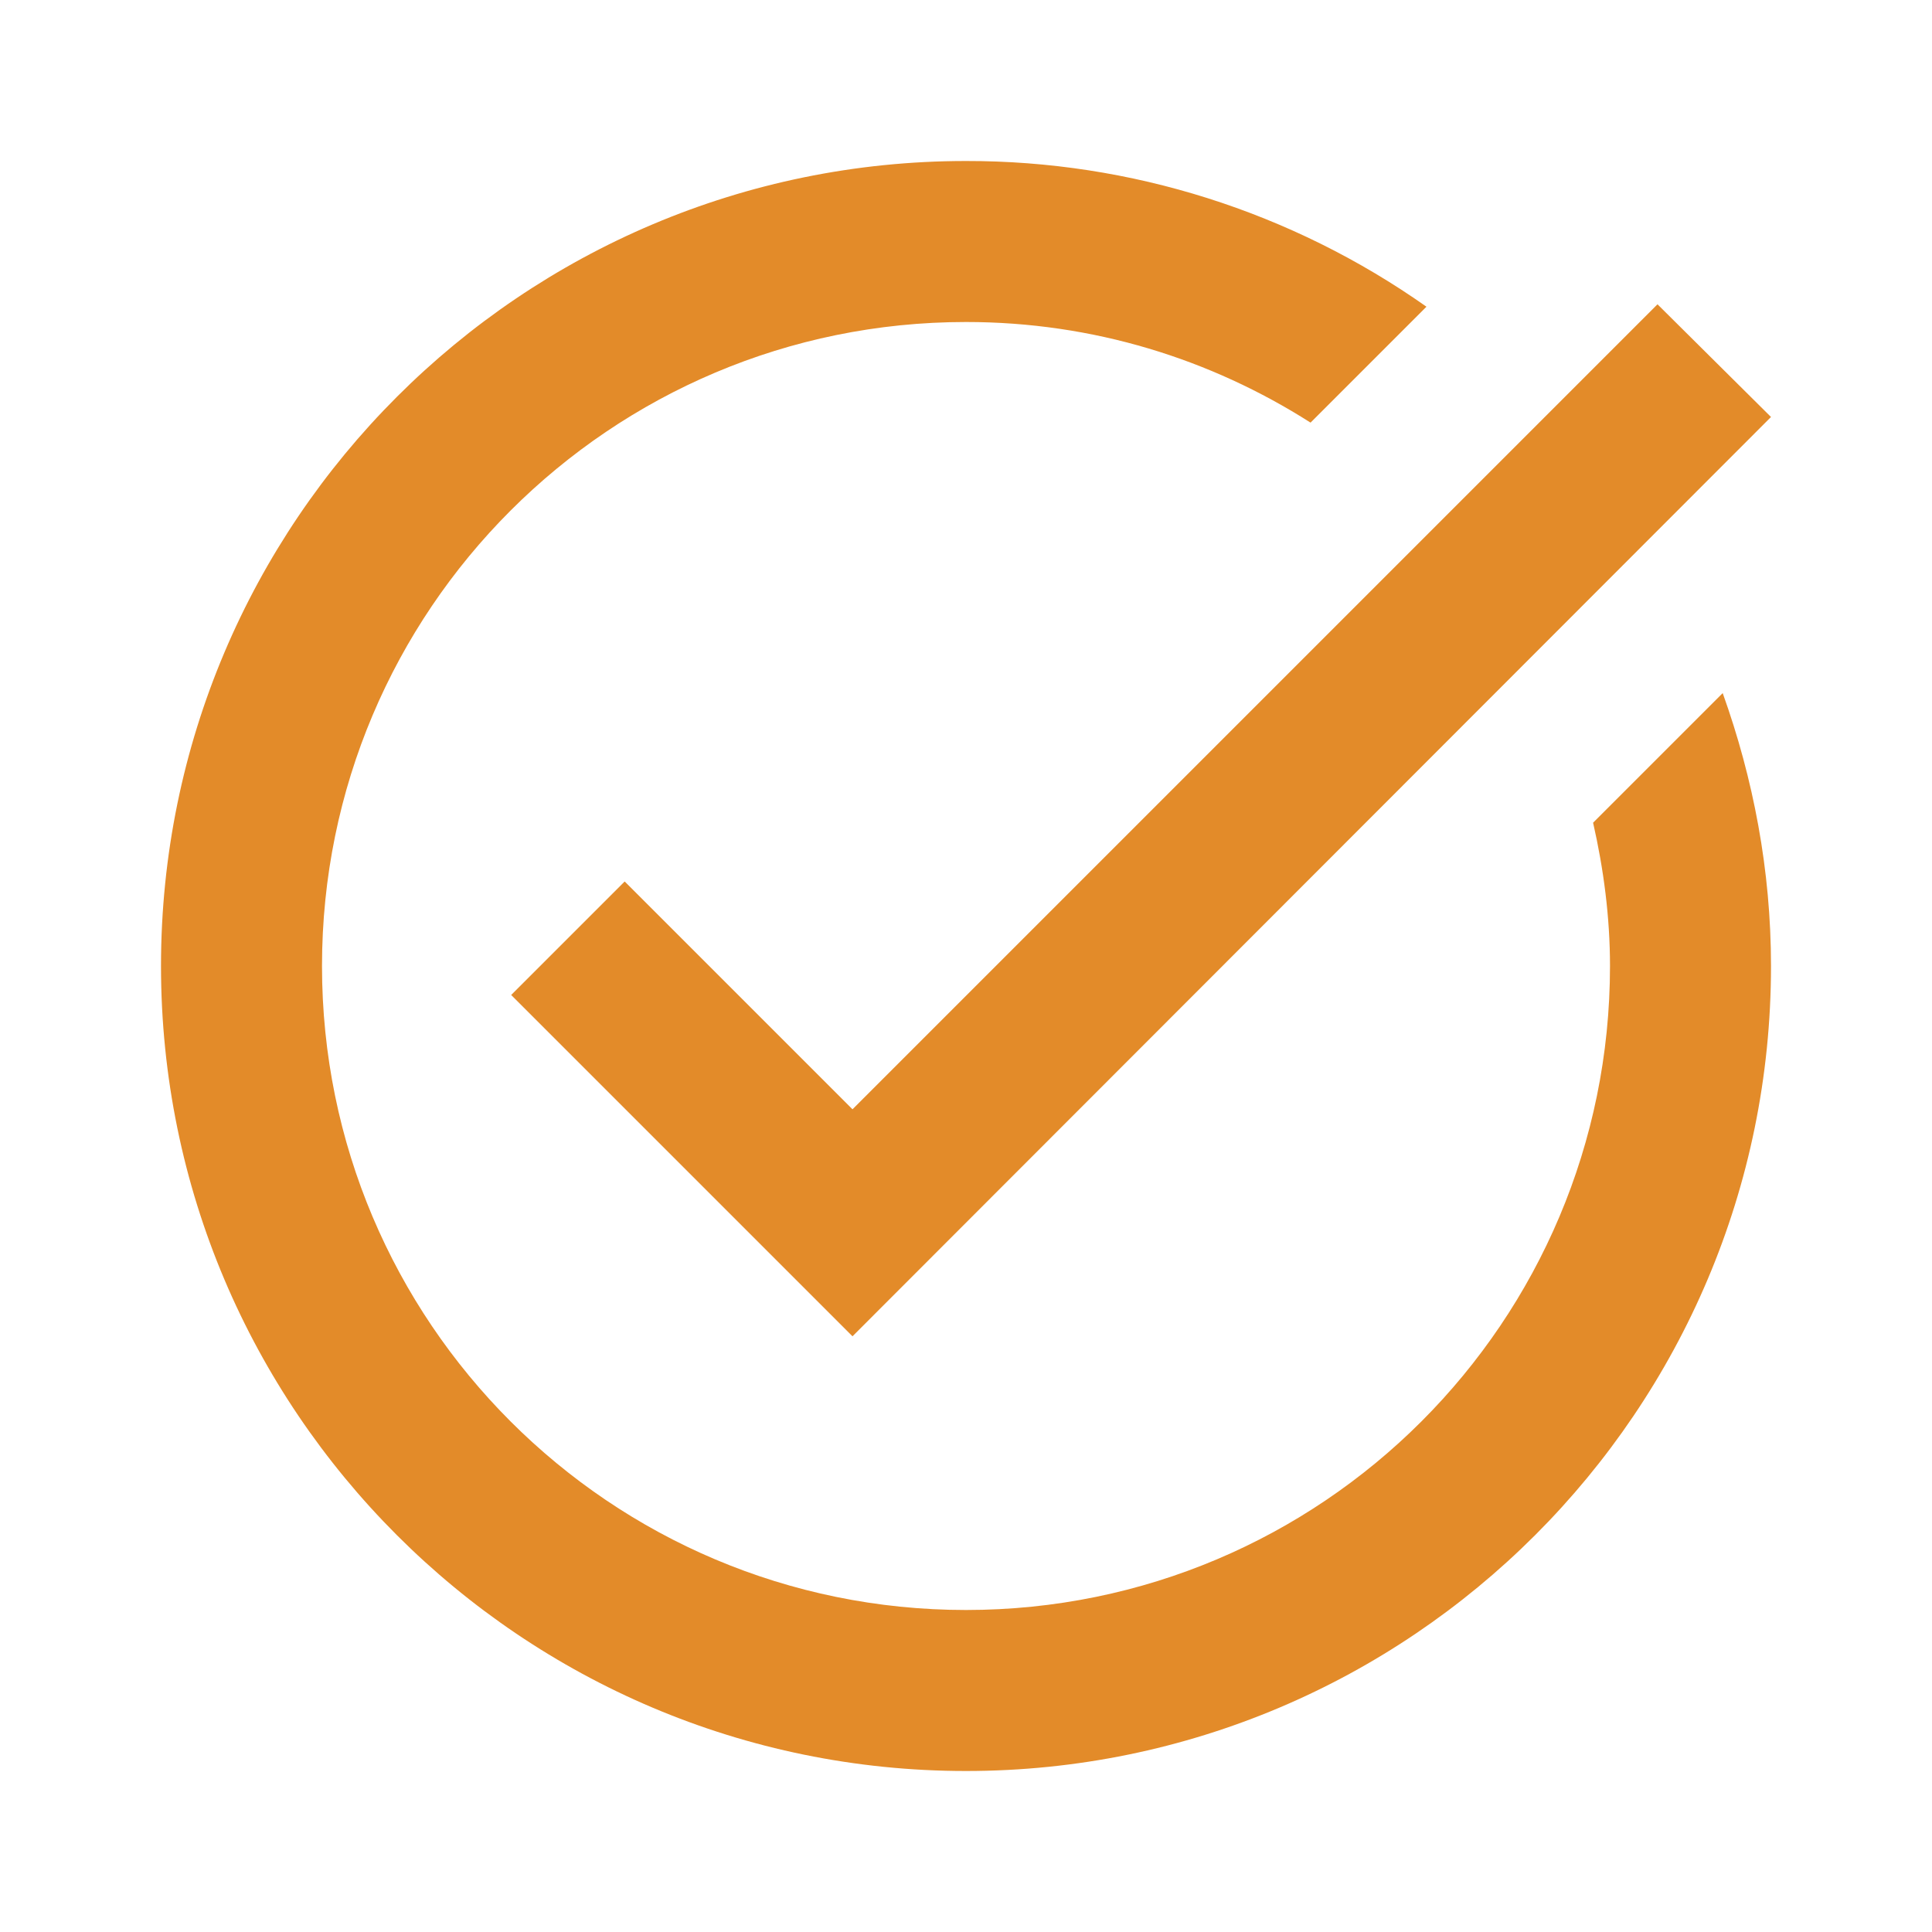
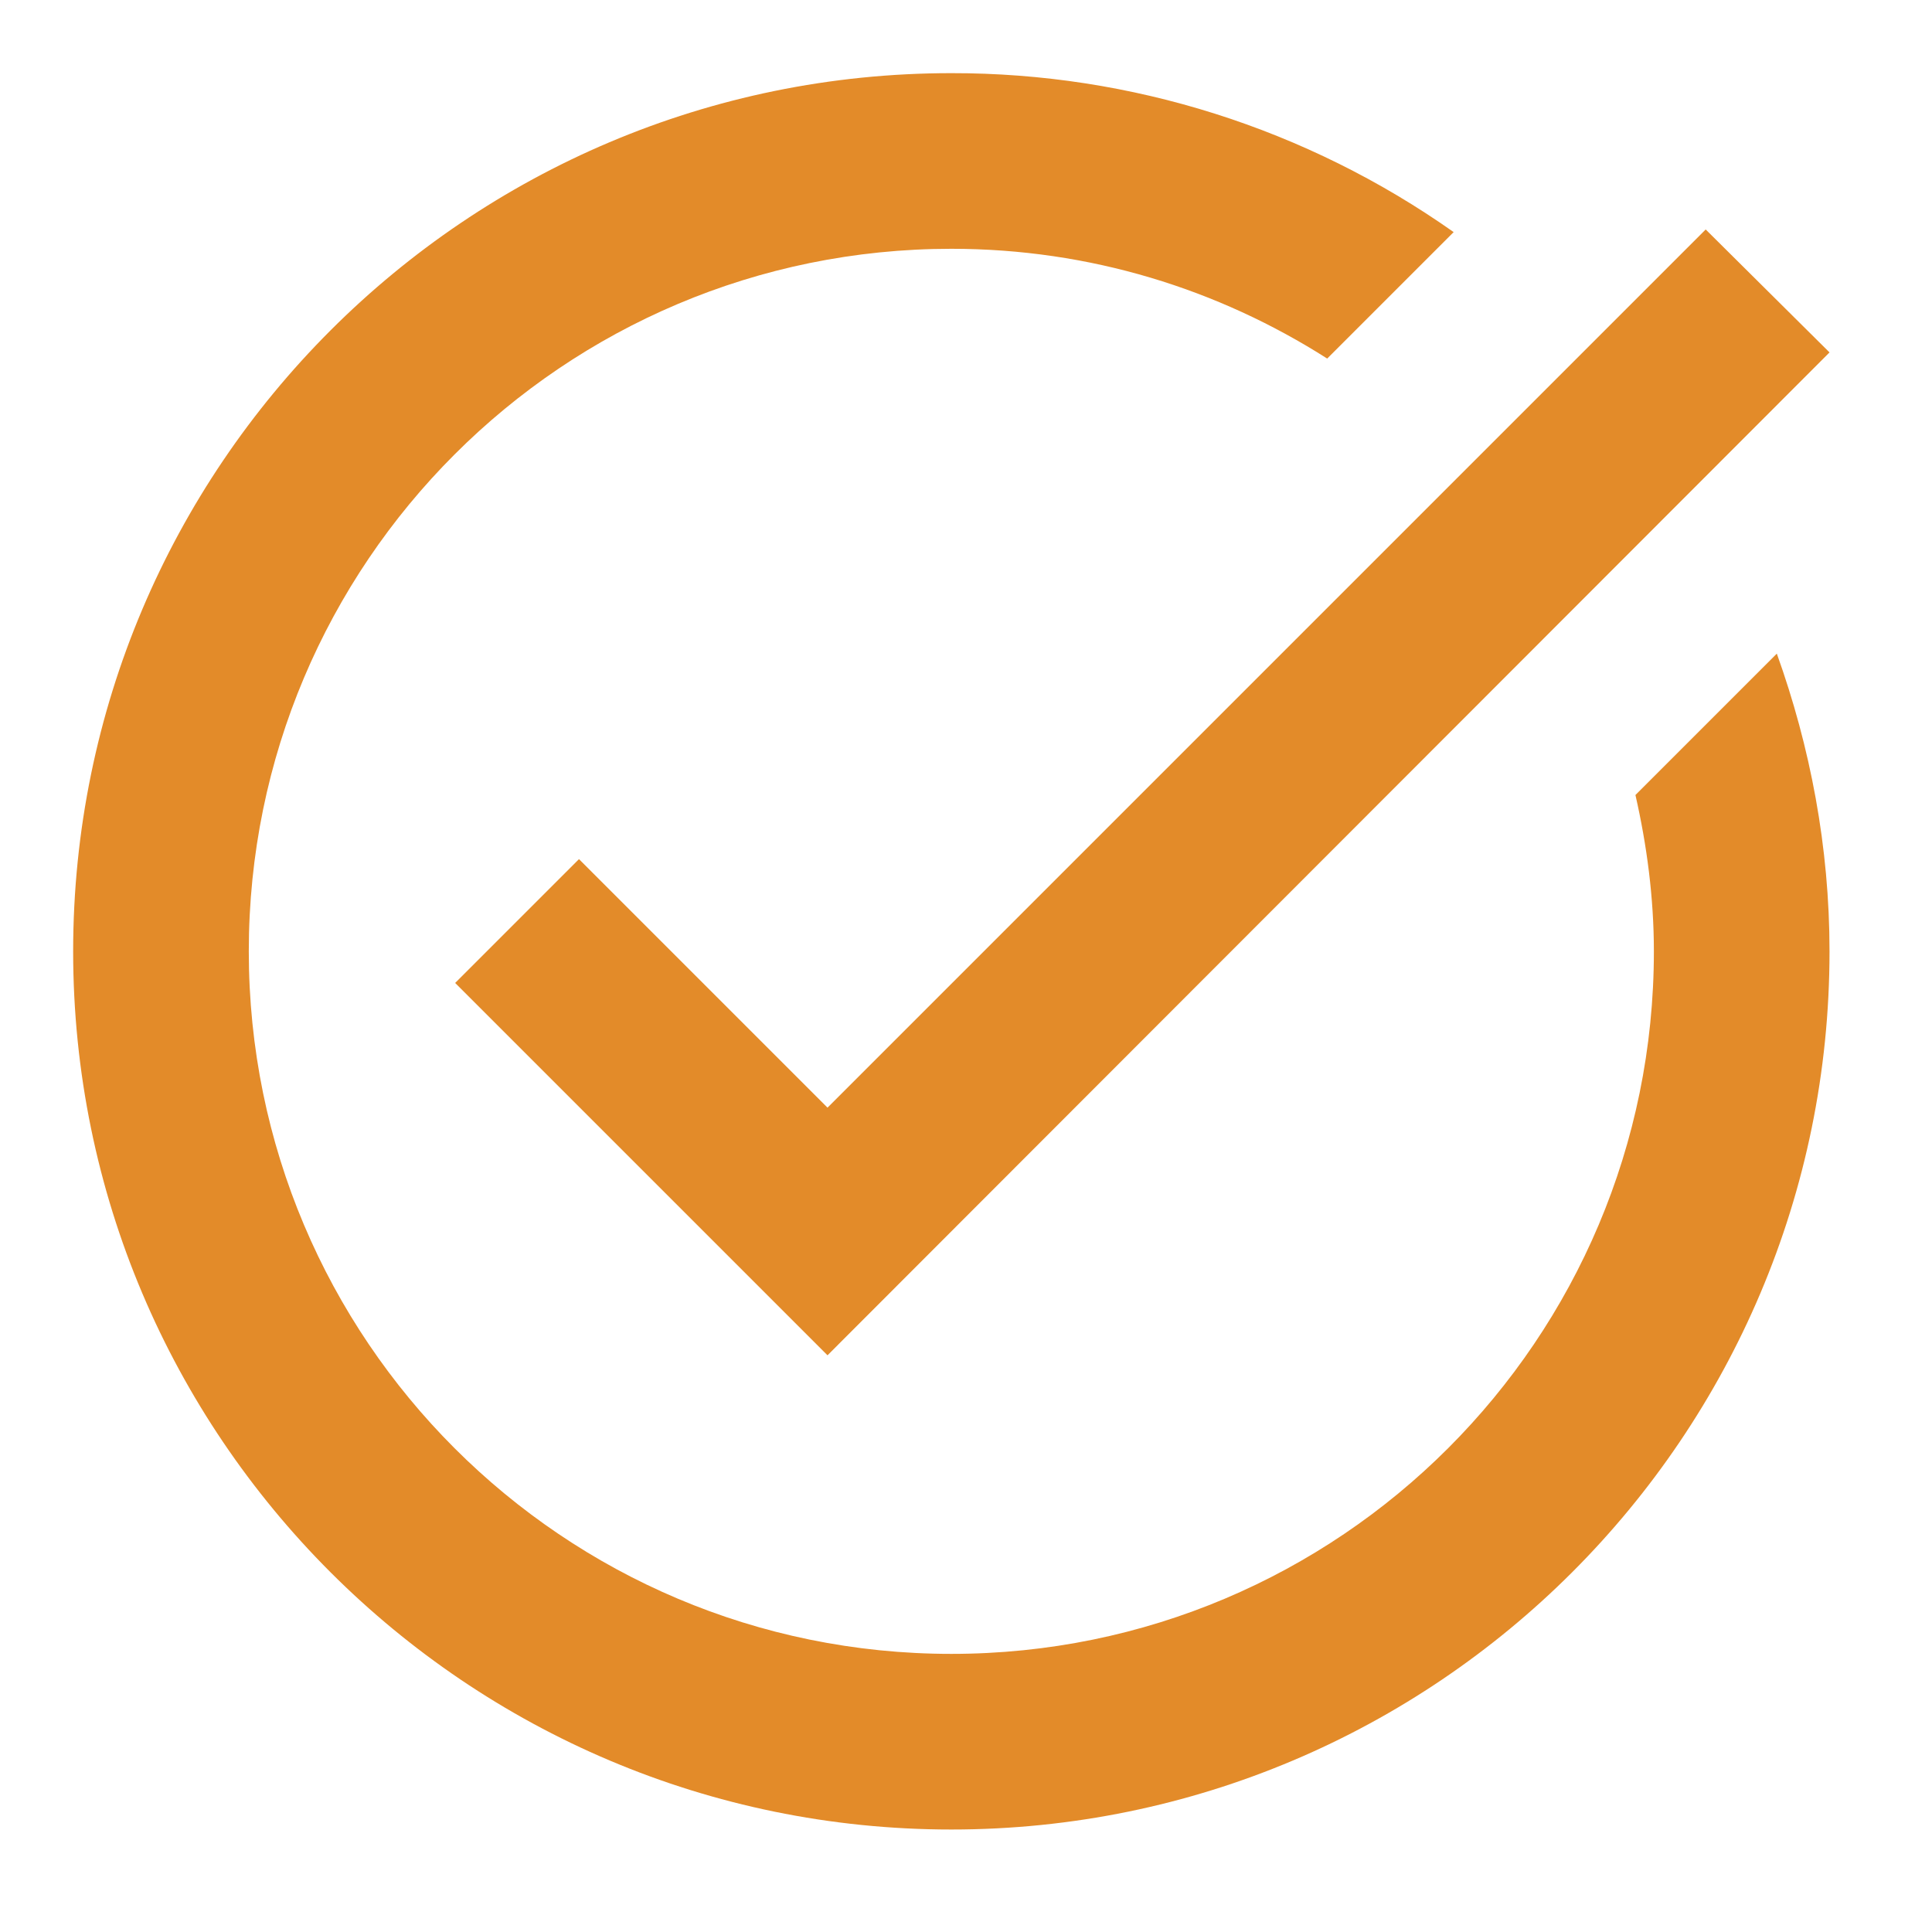
- <svg xmlns="http://www.w3.org/2000/svg" width="24" height="24" viewBox="0 0 24 24" fill="none">
-   <path d="M22 5.18L10.59 16.6L6.35 12.36L7.76 10.95L10.59 13.78L20.59 3.78L22 5.18ZM19.79 10.22C19.92 10.79 20 11.39 20 12C20 16.42 16.42 20 12 20C7.58 20 4 16.42 4 12C4 7.58 7.58 4 12 4C13.58 4 15.04 4.46 16.28 5.25L17.72 3.81C16.046 2.63 14.048 1.997 12 2C6.48 2 2 6.48 2 12C2 17.52 6.48 22 12 22C17.52 22 22 17.52 22 12C22 10.81 21.78 9.67 21.4 8.61L19.79 10.22Z" fill="#E38B29" />
+ <svg xmlns="http://www.w3.org/2000/svg" width="22" height="22" viewBox="0 0 22 22" fill="none">
+   <path d="M20.833 4.013L9.423 15.433L5.183 11.193L6.593 9.783L9.423 12.613L19.423 2.613L20.833 4.013ZM18.623 9.053C18.753 9.623 18.833 10.223 18.833 10.833C18.833 15.253 15.253 18.833 10.833 18.833C6.413 18.833 2.833 15.253 2.833 10.833C2.833 6.413 6.413 2.833 10.833 2.833C12.413 2.833 13.873 3.293 15.113 4.083L16.553 2.643C14.88 1.463 12.881 0.83 10.833 0.833C5.313 0.833 0.833 5.313 0.833 10.833C0.833 16.353 5.313 20.833 10.833 20.833C16.353 20.833 20.833 16.353 20.833 10.833C20.833 9.643 20.613 8.503 20.233 7.443L18.623 9.053Z" fill="#E38B29" />
</svg>
